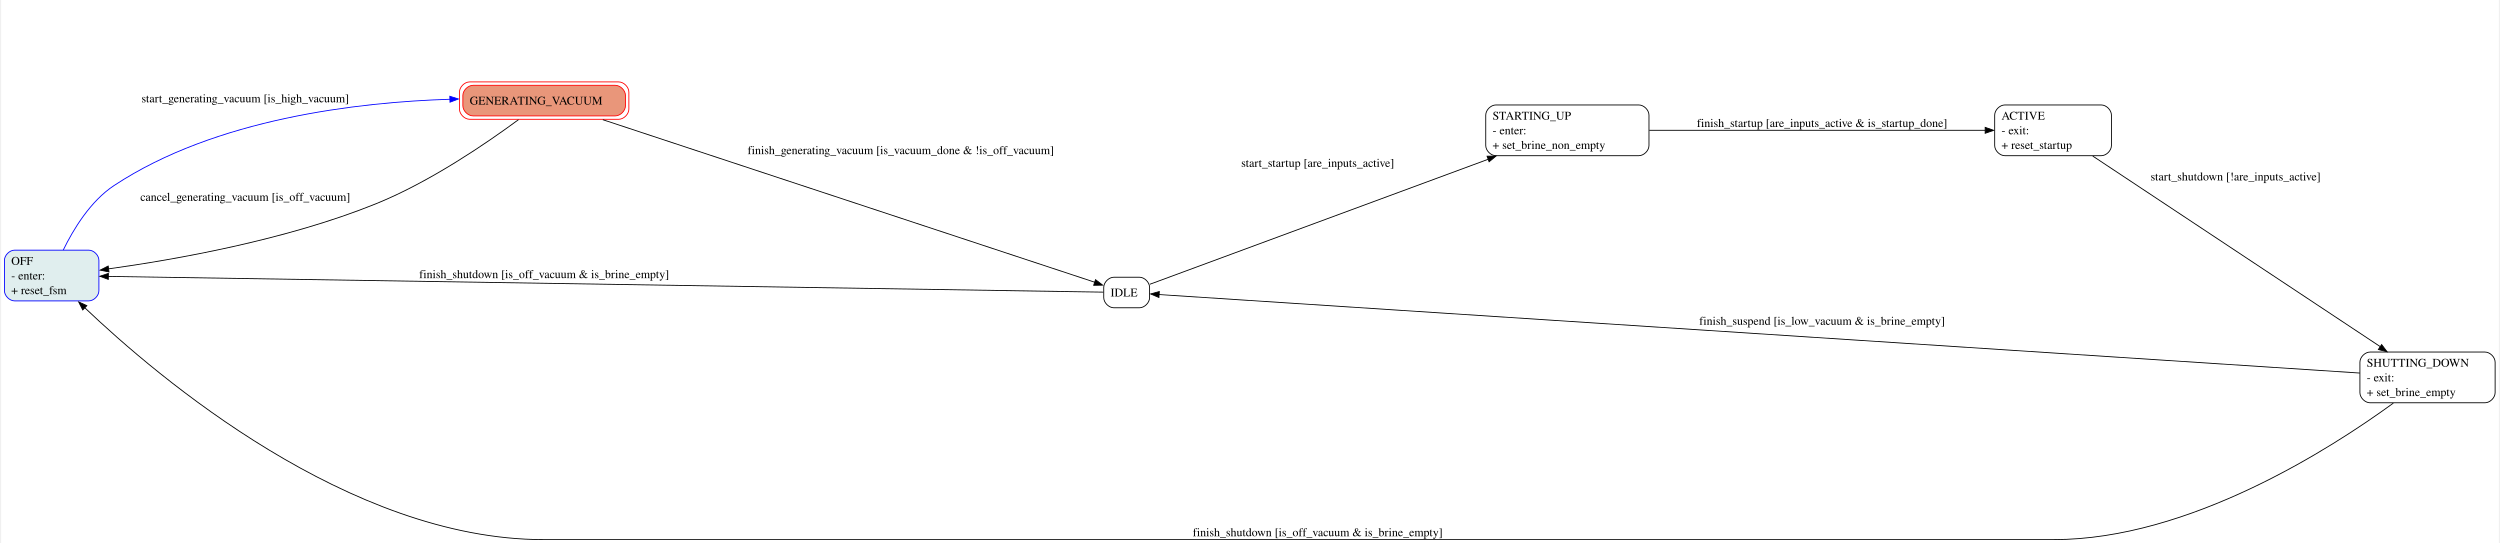
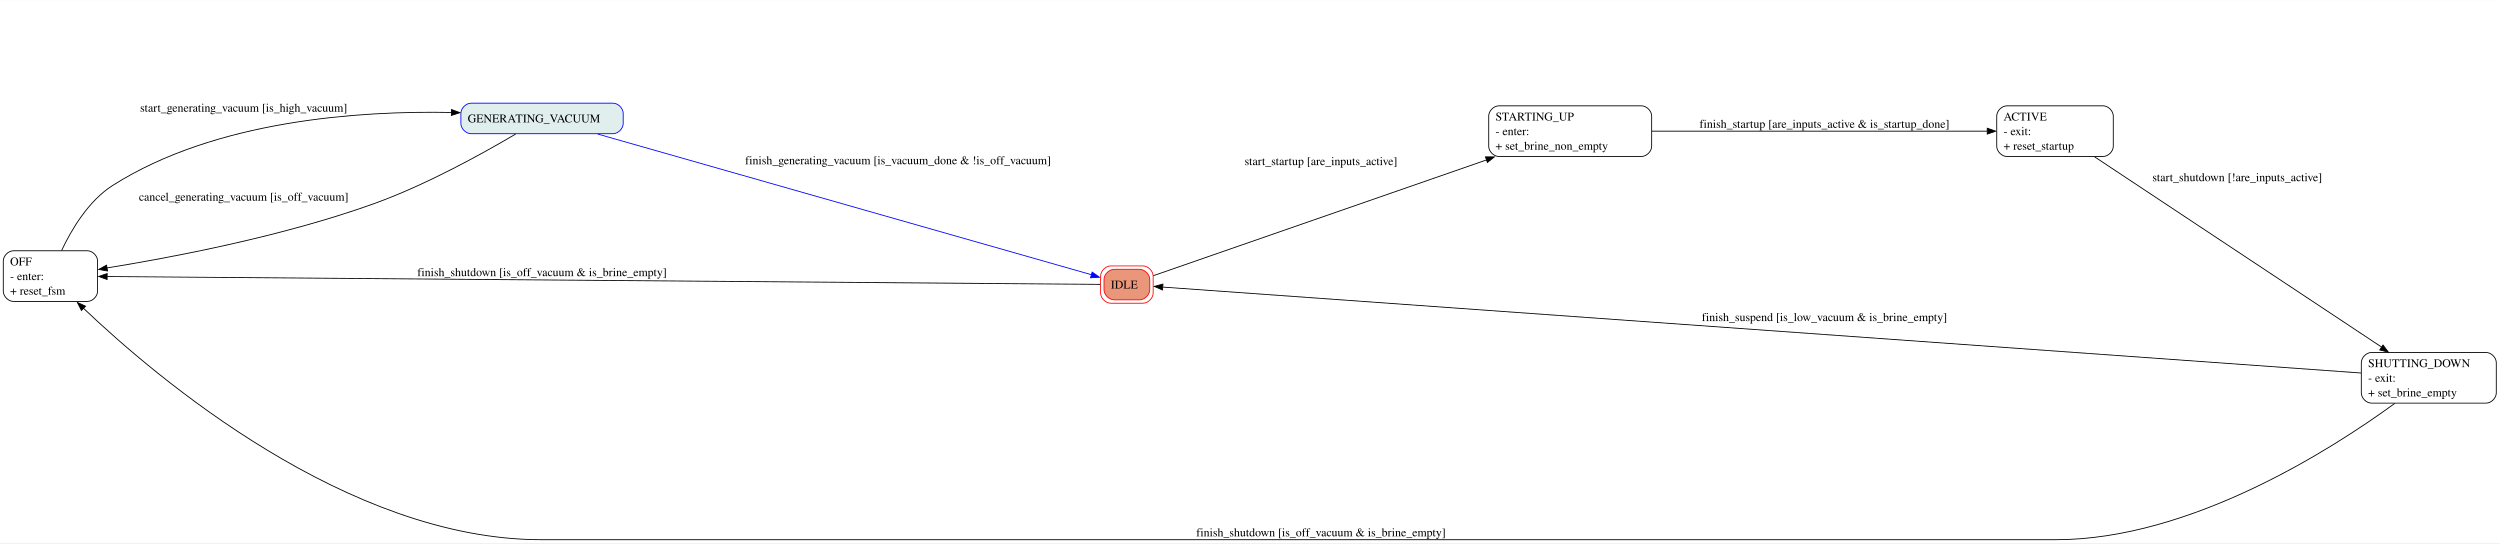
- <svg xmlns="http://www.w3.org/2000/svg" width="2942pt" height="639pt" viewBox="0.00 0.00 2941.50 639.48">
-   <g id="graph0" class="graph" transform="scale(1 1) rotate(0) translate(4 635.48)">
-     <polygon fill="white" stroke="none" points="-4,4 -4,-635.48 2937.5,-635.48 2937.5,4 -4,4" />
+ <svg xmlns="http://www.w3.org/2000/svg" width="2950pt" height="641pt" viewBox="0.00 0.00 2949.50 640.59">
+   <g id="graph0" class="graph" transform="scale(1 1) rotate(0) translate(4 636.59)">
+     <polygon fill="white" stroke="none" points="-4,4 -4,-636.59 2945.5,-636.59 2945.5,4 -4,4" />
    <g id="node1" class="node">
-       <path fill="#e0eeee" stroke="blue" d="M99.12,-340.88C99.12,-340.88 11.88,-340.88 11.88,-340.88 5.88,-340.88 -0.12,-334.88 -0.12,-328.88 -0.12,-328.88 -0.12,-293.12 -0.12,-293.12 -0.12,-287.12 5.88,-281.12 11.88,-281.12 11.88,-281.12 99.12,-281.12 99.12,-281.12 105.12,-281.12 111.12,-287.12 111.12,-293.12 111.12,-293.12 111.12,-328.88 111.12,-328.88 111.12,-334.88 105.12,-340.88 99.12,-340.88" />
+       <path fill="white" stroke="black" d="M99.12,-340.88C99.12,-340.88 11.88,-340.88 11.88,-340.88 5.88,-340.88 -0.12,-334.88 -0.12,-328.88 -0.12,-328.88 -0.12,-293.12 -0.12,-293.12 -0.12,-287.12 5.88,-281.12 11.88,-281.12 11.88,-281.12 99.12,-281.12 99.12,-281.12 105.12,-281.12 111.12,-287.12 111.12,-293.12 111.12,-293.12 111.12,-328.88 111.12,-328.88 111.12,-334.88 105.12,-340.88 99.12,-340.88" />
      <text text-anchor="start" x="7.88" y="-323.57" font-family="Times,serif" font-size="14.00">OFF</text>
      <text text-anchor="start" x="7.88" y="-306.32" font-family="Times,serif" font-size="14.00">- enter:</text>
      <text text-anchor="start" x="7.88" y="-289.07" font-family="Times,serif" font-size="14.00">  + reset_fsm</text>
    </g>
    <g id="node2" class="node">
-       <path fill="darksalmon" stroke="red" d="M719.25,-535C719.25,-535 551.75,-535 551.75,-535 545.75,-535 539.75,-529 539.75,-523 539.75,-523 539.75,-511 539.75,-511 539.75,-505 545.75,-499 551.75,-499 551.75,-499 719.25,-499 719.25,-499 725.25,-499 731.25,-505 731.25,-511 731.25,-511 731.25,-523 731.25,-523 731.25,-529 725.25,-535 719.25,-535" />
-       <path fill="none" stroke="red" d="M723.25,-539C723.25,-539 547.75,-539 547.75,-539 541.75,-539 535.75,-533 535.75,-527 535.75,-527 535.75,-507 535.75,-507 535.75,-501 541.75,-495 547.75,-495 547.75,-495 723.25,-495 723.25,-495 729.25,-495 735.25,-501 735.25,-507 735.25,-507 735.25,-527 735.25,-527 735.25,-533 729.25,-539 723.25,-539" />
-       <text text-anchor="start" x="547.75" y="-512.33" font-family="Times,serif" font-size="14.00">GENERATING_VACUUM</text>
+       <path fill="#e0eeee" stroke="blue" d="M719.25,-515C719.25,-515 551.75,-515 551.75,-515 545.75,-515 539.75,-509 539.75,-503 539.75,-503 539.75,-491 539.75,-491 539.75,-485 545.75,-479 551.75,-479 551.75,-479 719.25,-479 719.25,-479 725.25,-479 731.25,-485 731.25,-491 731.25,-491 731.25,-503 731.25,-503 731.25,-509 725.25,-515 719.25,-515" />
+       <text text-anchor="start" x="547.75" y="-492.32" font-family="Times,serif" font-size="14.00">GENERATING_VACUUM</text>
    </g>
    <g id="edge1" class="edge">
-       <path fill="none" stroke="blue" d="M69.14,-341C80.99,-365.36 101.08,-398.59 129,-417 248.43,-495.78 415.92,-515.16 524.81,-518.6" />
-       <polygon fill="blue" stroke="blue" points="524.4,-522.12 534.49,-518.9 524.59,-515.12 524.4,-522.12" />
-       <text text-anchor="middle" x="283.5" y="-514.95" font-family="Times,serif" font-size="14.00">start_generating_vacuum [is_high_vacuum]</text>
+       <path fill="none" stroke="black" d="M68.64,-341.08C80.3,-365.89 100.39,-399.85 129,-418 250.29,-494.92 420.03,-506.19 528.63,-504.05" />
+       <polygon fill="black" stroke="black" points="528.69,-507.53 538.6,-503.79 528.52,-500.53 528.69,-507.53" />
+       <text text-anchor="middle" x="283.5" y="-504.95" font-family="Times,serif" font-size="14.00">start_generating_vacuum [is_high_vacuum]</text>
    </g>
    <g id="edge2" class="edge">
-       <path fill="none" stroke="black" d="M605.23,-494.54C568.24,-467.24 501.7,-421.62 438,-395.75 331.88,-352.66 199.83,-329.55 122.19,-318.8" />
-       <polygon fill="black" stroke="black" points="122.98,-315.24 112.6,-317.37 122.04,-322.18 122.98,-315.24" />
-       <text text-anchor="middle" x="283.5" y="-398.95" font-family="Times,serif" font-size="14.00">cancel_generating_vacuum [is_off_vacuum]</text>
+       <path fill="none" stroke="black" d="M604.27,-478.54C566.58,-456.25 499.6,-418.99 438,-396.75 330.36,-357.89 199.06,-333.03 121.93,-320.58" />
+       <polygon fill="black" stroke="black" points="122.84,-317.02 112.42,-318.9 121.74,-323.93 122.84,-317.02" />
+       <text text-anchor="middle" x="283.5" y="-399.95" font-family="Times,serif" font-size="14.00">cancel_generating_vacuum [is_off_vacuum]</text>
    </g>
    <g id="node3" class="node">
-       <path fill="white" stroke="black" d="M1336.5,-309C1336.5,-309 1306.5,-309 1306.5,-309 1300.5,-309 1294.5,-303 1294.5,-297 1294.5,-297 1294.5,-285 1294.5,-285 1294.5,-279 1300.5,-273 1306.5,-273 1306.5,-273 1336.5,-273 1336.5,-273 1342.5,-273 1348.5,-279 1348.5,-285 1348.5,-285 1348.5,-297 1348.5,-297 1348.5,-303 1342.5,-309 1336.5,-309" />
-       <text text-anchor="start" x="1302.5" y="-286.32" font-family="Times,serif" font-size="14.00">IDLE</text>
+       <path fill="darksalmon" stroke="red" d="M1340.5,-319C1340.5,-319 1310.5,-319 1310.5,-319 1304.5,-319 1298.5,-313 1298.5,-307 1298.5,-307 1298.5,-295 1298.5,-295 1298.5,-289 1304.5,-283 1310.5,-283 1310.5,-283 1340.5,-283 1340.5,-283 1346.5,-283 1352.5,-289 1352.5,-295 1352.5,-295 1352.5,-307 1352.5,-307 1352.5,-313 1346.5,-319 1340.5,-319" />
+       <path fill="none" stroke="red" d="M1344.5,-323C1344.5,-323 1306.5,-323 1306.5,-323 1300.5,-323 1294.5,-317 1294.5,-311 1294.5,-311 1294.5,-291 1294.5,-291 1294.5,-285 1300.5,-279 1306.5,-279 1306.5,-279 1344.5,-279 1344.5,-279 1350.5,-279 1356.5,-285 1356.5,-291 1356.5,-291 1356.5,-311 1356.5,-311 1356.5,-317 1350.5,-323 1344.5,-323" />
+       <text text-anchor="start" x="1306.5" y="-296.32" font-family="Times,serif" font-size="14.00">IDLE</text>
    </g>
    <g id="edge3" class="edge">
-       <path fill="none" stroke="black" d="M704.59,-494.5C847.49,-447.29 1174.55,-339.22 1284.03,-303.05" />
-       <polygon fill="black" stroke="black" points="1284.83,-306.14 1293.23,-299.68 1282.64,-299.49 1284.83,-306.14" />
-       <text text-anchor="middle" x="1055.5" y="-453.95" font-family="Times,serif" font-size="14.00">finish_generating_vacuum [is_vacuum_done &amp; !is_off_vacuum]</text>
+       <path fill="none" stroke="blue" d="M701.23,-478.56C841.22,-438.68 1168.77,-345.36 1283.74,-312.61" />
+       <polygon fill="blue" stroke="blue" points="1284.53,-315.74 1293.19,-309.64 1282.61,-309.01 1284.53,-315.74" />
+       <text text-anchor="middle" x="1055.5" y="-442.95" font-family="Times,serif" font-size="14.00">finish_generating_vacuum [is_vacuum_done &amp; !is_off_vacuum]</text>
    </g>
    <g id="edge4" class="edge">
-       <path fill="none" stroke="black" d="M1294.16,-291.42C1140.17,-293.85 355.1,-306.28 121.9,-309.97" />
-       <polygon fill="black" stroke="black" points="122.16,-306.48 112.22,-310.13 122.27,-313.48 122.16,-306.48" />
-       <text text-anchor="middle" x="635.5" y="-307.95" font-family="Times,serif" font-size="14.00">finish_shutdown [is_off_vacuum &amp; is_brine_empty]</text>
+       <path fill="none" stroke="black" d="M1294.13,-301.24C1130.7,-302.53 354.68,-308.65 122.36,-310.48" />
+       <polygon fill="black" stroke="black" points="122.36,-306.99 112.39,-310.57 122.42,-313.99 122.36,-306.99" />
+       <text text-anchor="middle" x="635.5" y="-310.95" font-family="Times,serif" font-size="14.00">finish_shutdown [is_off_vacuum &amp; is_brine_empty]</text>
    </g>
    <g id="node4" class="node">
-       <path fill="white" stroke="black" d="M1924.62,-511.88C1924.62,-511.88 1756.38,-511.88 1756.38,-511.88 1750.38,-511.88 1744.38,-505.88 1744.38,-499.88 1744.38,-499.88 1744.38,-464.12 1744.38,-464.12 1744.38,-458.12 1750.38,-452.12 1756.38,-452.12 1756.38,-452.12 1924.62,-452.12 1924.62,-452.12 1930.62,-452.12 1936.62,-458.12 1936.62,-464.12 1936.62,-464.12 1936.62,-499.88 1936.62,-499.88 1936.62,-505.88 1930.62,-511.88 1924.62,-511.88" />
-       <text text-anchor="start" x="1752.38" y="-494.57" font-family="Times,serif" font-size="14.00">STARTING_UP</text>
-       <text text-anchor="start" x="1752.38" y="-477.32" font-family="Times,serif" font-size="14.00">- enter:</text>
-       <text text-anchor="start" x="1752.38" y="-460.07" font-family="Times,serif" font-size="14.00">  + set_brine_non_empty</text>
+       <path fill="white" stroke="black" d="M1932.62,-511.88C1932.62,-511.88 1764.38,-511.88 1764.38,-511.88 1758.38,-511.88 1752.38,-505.88 1752.38,-499.88 1752.38,-499.88 1752.38,-464.12 1752.38,-464.12 1752.38,-458.12 1758.38,-452.12 1764.38,-452.12 1764.38,-452.12 1932.62,-452.12 1932.62,-452.12 1938.62,-452.12 1944.62,-458.12 1944.62,-464.12 1944.62,-464.12 1944.62,-499.88 1944.62,-499.88 1944.62,-505.88 1938.62,-511.88 1932.62,-511.88" />
+       <text text-anchor="start" x="1760.38" y="-494.57" font-family="Times,serif" font-size="14.00">STARTING_UP</text>
+       <text text-anchor="start" x="1760.38" y="-477.32" font-family="Times,serif" font-size="14.00">- enter:</text>
+       <text text-anchor="start" x="1760.38" y="-460.07" font-family="Times,serif" font-size="14.00">  + set_brine_non_empty</text>
    </g>
    <g id="edge5" class="edge">
-       <path fill="none" stroke="black" d="M1348.85,-300.73C1421.4,-327.54 1626.71,-403.39 1747.53,-448.02" />
-       <polygon fill="black" stroke="black" points="1745.92,-451.53 1756.51,-451.71 1748.34,-444.96 1745.92,-451.53" />
-       <text text-anchor="middle" x="1546.5" y="-438.95" font-family="Times,serif" font-size="14.00">start_startup [are_inputs_active]</text>
+       <path fill="none" stroke="black" d="M1356.76,-311.51C1431.89,-337.61 1629.5,-406.27 1749.81,-448.06" />
+       <polygon fill="black" stroke="black" points="1748.53,-451.67 1759.12,-451.64 1750.82,-445.06 1748.53,-451.67" />
+       <text text-anchor="middle" x="1554.5" y="-441.95" font-family="Times,serif" font-size="14.00">start_startup [are_inputs_active]</text>
    </g>
    <g id="node5" class="node">
-       <path fill="white" stroke="black" d="M2469.25,-511.88C2469.25,-511.88 2355.75,-511.88 2355.75,-511.88 2349.75,-511.88 2343.75,-505.88 2343.75,-499.88 2343.75,-499.88 2343.75,-464.12 2343.75,-464.12 2343.75,-458.12 2349.75,-452.12 2355.75,-452.12 2355.75,-452.12 2469.25,-452.12 2469.25,-452.12 2475.25,-452.12 2481.25,-458.12 2481.25,-464.12 2481.25,-464.12 2481.25,-499.88 2481.25,-499.88 2481.25,-505.88 2475.25,-511.88 2469.25,-511.88" />
-       <text text-anchor="start" x="2351.75" y="-494.57" font-family="Times,serif" font-size="14.00">ACTIVE</text>
-       <text text-anchor="start" x="2351.75" y="-477.32" font-family="Times,serif" font-size="14.00">- exit:</text>
-       <text text-anchor="start" x="2351.75" y="-460.07" font-family="Times,serif" font-size="14.00">  + reset_startup</text>
+       <path fill="white" stroke="black" d="M2477.25,-511.88C2477.25,-511.88 2363.75,-511.88 2363.75,-511.88 2357.75,-511.88 2351.75,-505.88 2351.75,-499.88 2351.75,-499.88 2351.75,-464.12 2351.75,-464.12 2351.75,-458.12 2357.75,-452.12 2363.75,-452.12 2363.75,-452.12 2477.25,-452.12 2477.25,-452.12 2483.25,-452.12 2489.25,-458.12 2489.25,-464.12 2489.25,-464.12 2489.25,-499.88 2489.25,-499.88 2489.25,-505.88 2483.25,-511.88 2477.25,-511.88" />
+       <text text-anchor="start" x="2359.75" y="-494.57" font-family="Times,serif" font-size="14.00">ACTIVE</text>
+       <text text-anchor="start" x="2359.75" y="-477.32" font-family="Times,serif" font-size="14.00">- exit:</text>
+       <text text-anchor="start" x="2359.75" y="-460.07" font-family="Times,serif" font-size="14.00">  + reset_startup</text>
    </g>
    <g id="edge6" class="edge">
-       <path fill="none" stroke="black" d="M1936.91,-482C2047.9,-482 2229.12,-482 2332.55,-482" />
-       <polygon fill="black" stroke="black" points="2332.54,-485.5 2342.54,-482 2332.54,-478.5 2332.54,-485.5" />
-       <text text-anchor="middle" x="2140.5" y="-485.95" font-family="Times,serif" font-size="14.00">finish_startup [are_inputs_active &amp; is_startup_done]</text>
+       <path fill="none" stroke="black" d="M1944.91,-482C2055.9,-482 2237.12,-482 2340.55,-482" />
+       <polygon fill="black" stroke="black" points="2340.54,-485.5 2350.54,-482 2340.54,-478.5 2340.54,-485.5" />
+       <text text-anchor="middle" x="2148.5" y="-485.95" font-family="Times,serif" font-size="14.00">finish_startup [are_inputs_active &amp; is_startup_done]</text>
    </g>
    <g id="node6" class="node">
-       <path fill="white" stroke="black" d="M2921.12,-220.88C2921.12,-220.88 2785.88,-220.88 2785.88,-220.88 2779.88,-220.88 2773.88,-214.88 2773.88,-208.88 2773.88,-208.88 2773.88,-173.12 2773.88,-173.12 2773.88,-167.12 2779.88,-161.12 2785.88,-161.12 2785.88,-161.12 2921.12,-161.12 2921.12,-161.12 2927.12,-161.12 2933.12,-167.12 2933.12,-173.12 2933.12,-173.12 2933.12,-208.88 2933.12,-208.88 2933.12,-214.88 2927.12,-220.88 2921.12,-220.88" />
-       <text text-anchor="start" x="2781.88" y="-203.57" font-family="Times,serif" font-size="14.00">SHUTTING_DOWN</text>
-       <text text-anchor="start" x="2781.88" y="-186.32" font-family="Times,serif" font-size="14.00">- exit:</text>
-       <text text-anchor="start" x="2781.88" y="-169.07" font-family="Times,serif" font-size="14.00">  + set_brine_empty</text>
+       <path fill="white" stroke="black" d="M2929.12,-220.88C2929.12,-220.88 2793.88,-220.88 2793.88,-220.88 2787.88,-220.88 2781.88,-214.88 2781.88,-208.88 2781.88,-208.88 2781.88,-173.12 2781.88,-173.12 2781.88,-167.12 2787.88,-161.12 2793.88,-161.12 2793.88,-161.12 2929.12,-161.12 2929.12,-161.12 2935.12,-161.12 2941.12,-167.12 2941.12,-173.12 2941.12,-173.12 2941.12,-208.88 2941.12,-208.88 2941.12,-214.88 2935.12,-220.88 2929.12,-220.88" />
+       <text text-anchor="start" x="2789.88" y="-203.57" font-family="Times,serif" font-size="14.00">SHUTTING_DOWN</text>
+       <text text-anchor="start" x="2789.88" y="-186.32" font-family="Times,serif" font-size="14.00">- exit:</text>
+       <text text-anchor="start" x="2789.88" y="-169.07" font-family="Times,serif" font-size="14.00">  + set_brine_empty</text>
    </g>
    <g id="edge7" class="edge">
-       <path fill="none" stroke="black" d="M2459.24,-451.68C2540.69,-397.69 2710.48,-285.14 2797.9,-227.19" />
-       <polygon fill="black" stroke="black" points="2799.46,-229.69 2805.86,-221.25 2795.6,-223.86 2799.46,-229.69" />
-       <text text-anchor="middle" x="2627.5" y="-422.95" font-family="Times,serif" font-size="14.00">start_shutdown [!are_inputs_active]</text>
+       <path fill="none" stroke="black" d="M2467.24,-451.68C2548.69,-397.69 2718.48,-285.14 2805.9,-227.19" />
+       <polygon fill="black" stroke="black" points="2807.46,-229.69 2813.86,-221.25 2803.6,-223.86 2807.46,-229.69" />
+       <text text-anchor="middle" x="2635.5" y="-422.95" font-family="Times,serif" font-size="14.00">start_shutdown [!are_inputs_active]</text>
    </g>
    <g id="edge8" class="edge">
-       <path fill="none" stroke="black" d="M2813.25,-160.74C2739.36,-106.88 2572.67,0 2413.5,0 634.5,0 634.5,0 634.5,0 406.04,0 180.91,-190.75 94.02,-273.47" />
+       <path fill="none" stroke="black" d="M2821.25,-160.74C2747.36,-106.88 2580.67,0 2421.5,0 634.5,0 634.5,0 634.5,0 406.04,0 180.91,-190.75 94.02,-273.47" />
      <polygon fill="black" stroke="black" points="92.08,-270.45 87.29,-279.9 96.92,-275.5 92.08,-270.45" />
-       <text text-anchor="middle" x="1546.5" y="-3.95" font-family="Times,serif" font-size="14.00">finish_shutdown [is_off_vacuum &amp; is_brine_empty]</text>
+       <text text-anchor="middle" x="1554.5" y="-3.95" font-family="Times,serif" font-size="14.00">finish_shutdown [is_off_vacuum &amp; is_brine_empty]</text>
    </g>
    <g id="edge9" class="edge">
-       <path fill="none" stroke="black" d="M2773.82,-196.14C2494.61,-214.39 1557.38,-275.65 1359.42,-288.59" />
-       <polygon fill="black" stroke="black" points="1359.48,-285.14 1349.73,-289.29 1359.94,-292.13 1359.48,-285.14" />
-       <text text-anchor="middle" x="2140.5" y="-252.95" font-family="Times,serif" font-size="14.00">finish_suspend [is_low_vacuum &amp; is_brine_empty]</text>
+       <path fill="none" stroke="black" d="M2781.59,-196.66C2503.43,-216.6 1574.13,-283.24 1367.46,-298.06" />
+       <polygon fill="black" stroke="black" points="1367.52,-294.62 1357.8,-298.83 1368.02,-301.6 1367.52,-294.62" />
+       <text text-anchor="middle" x="2148.5" y="-257.95" font-family="Times,serif" font-size="14.00">finish_suspend [is_low_vacuum &amp; is_brine_empty]</text>
    </g>
  </g>
</svg>
